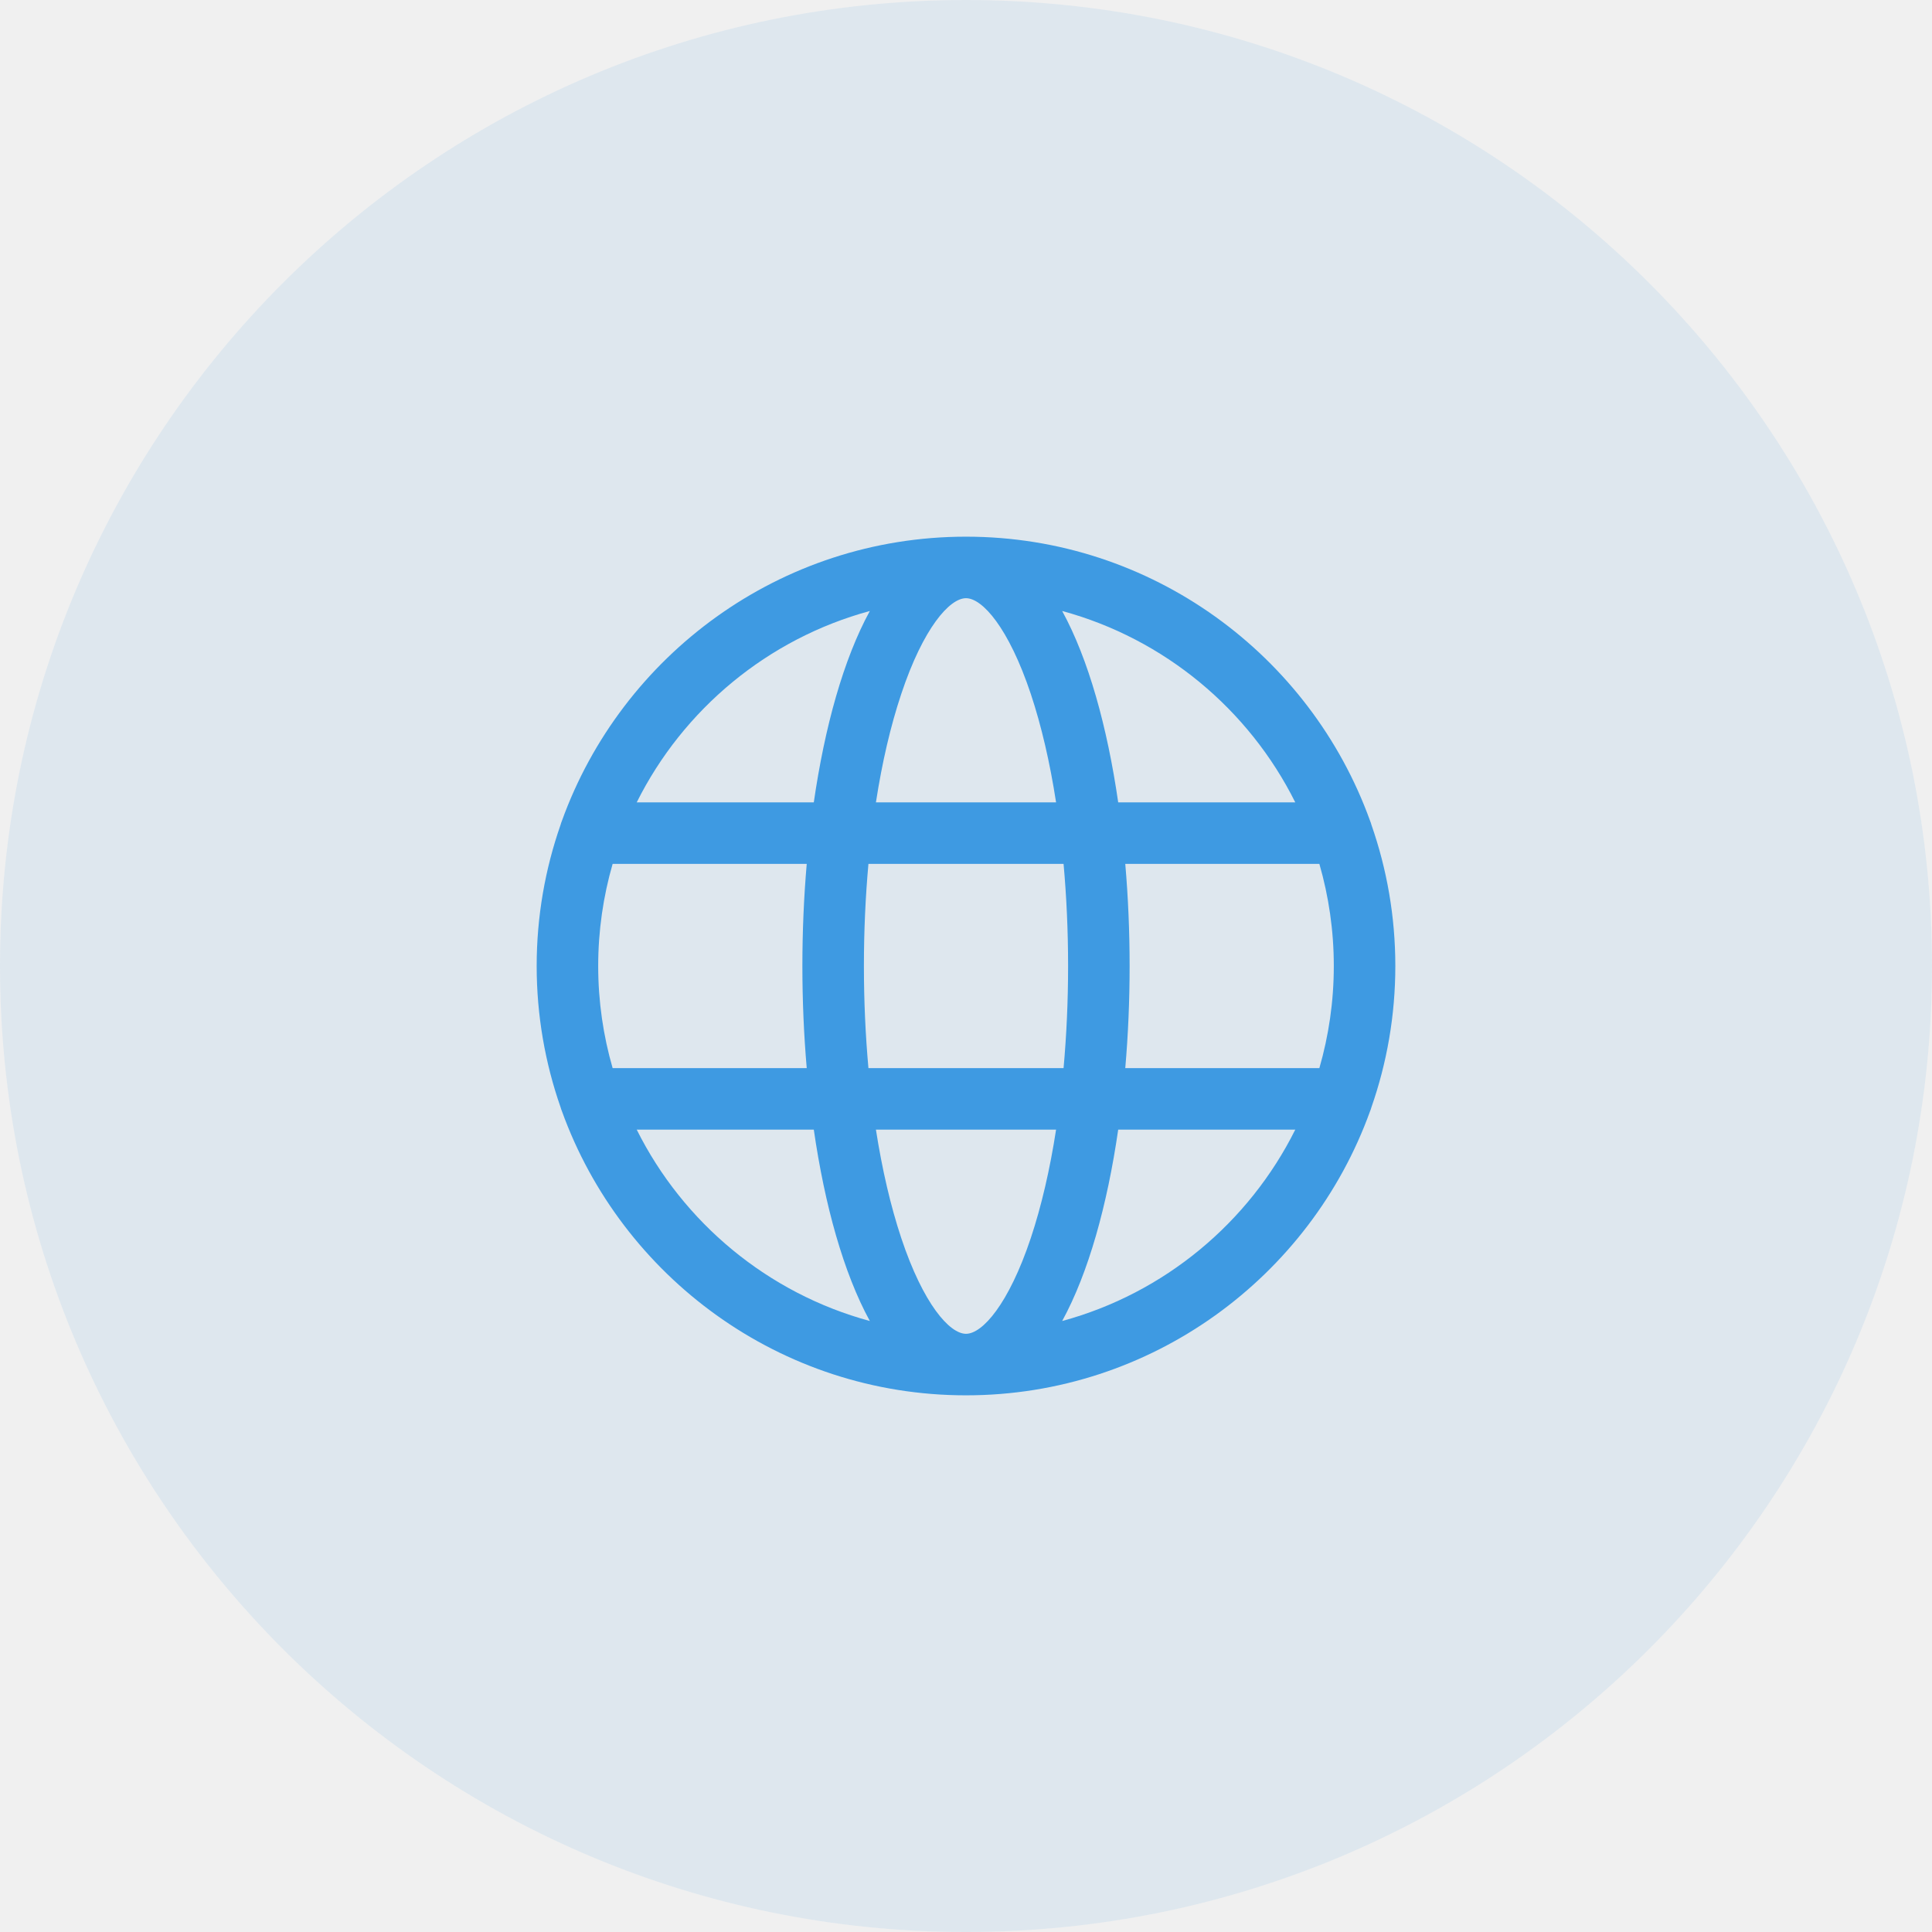
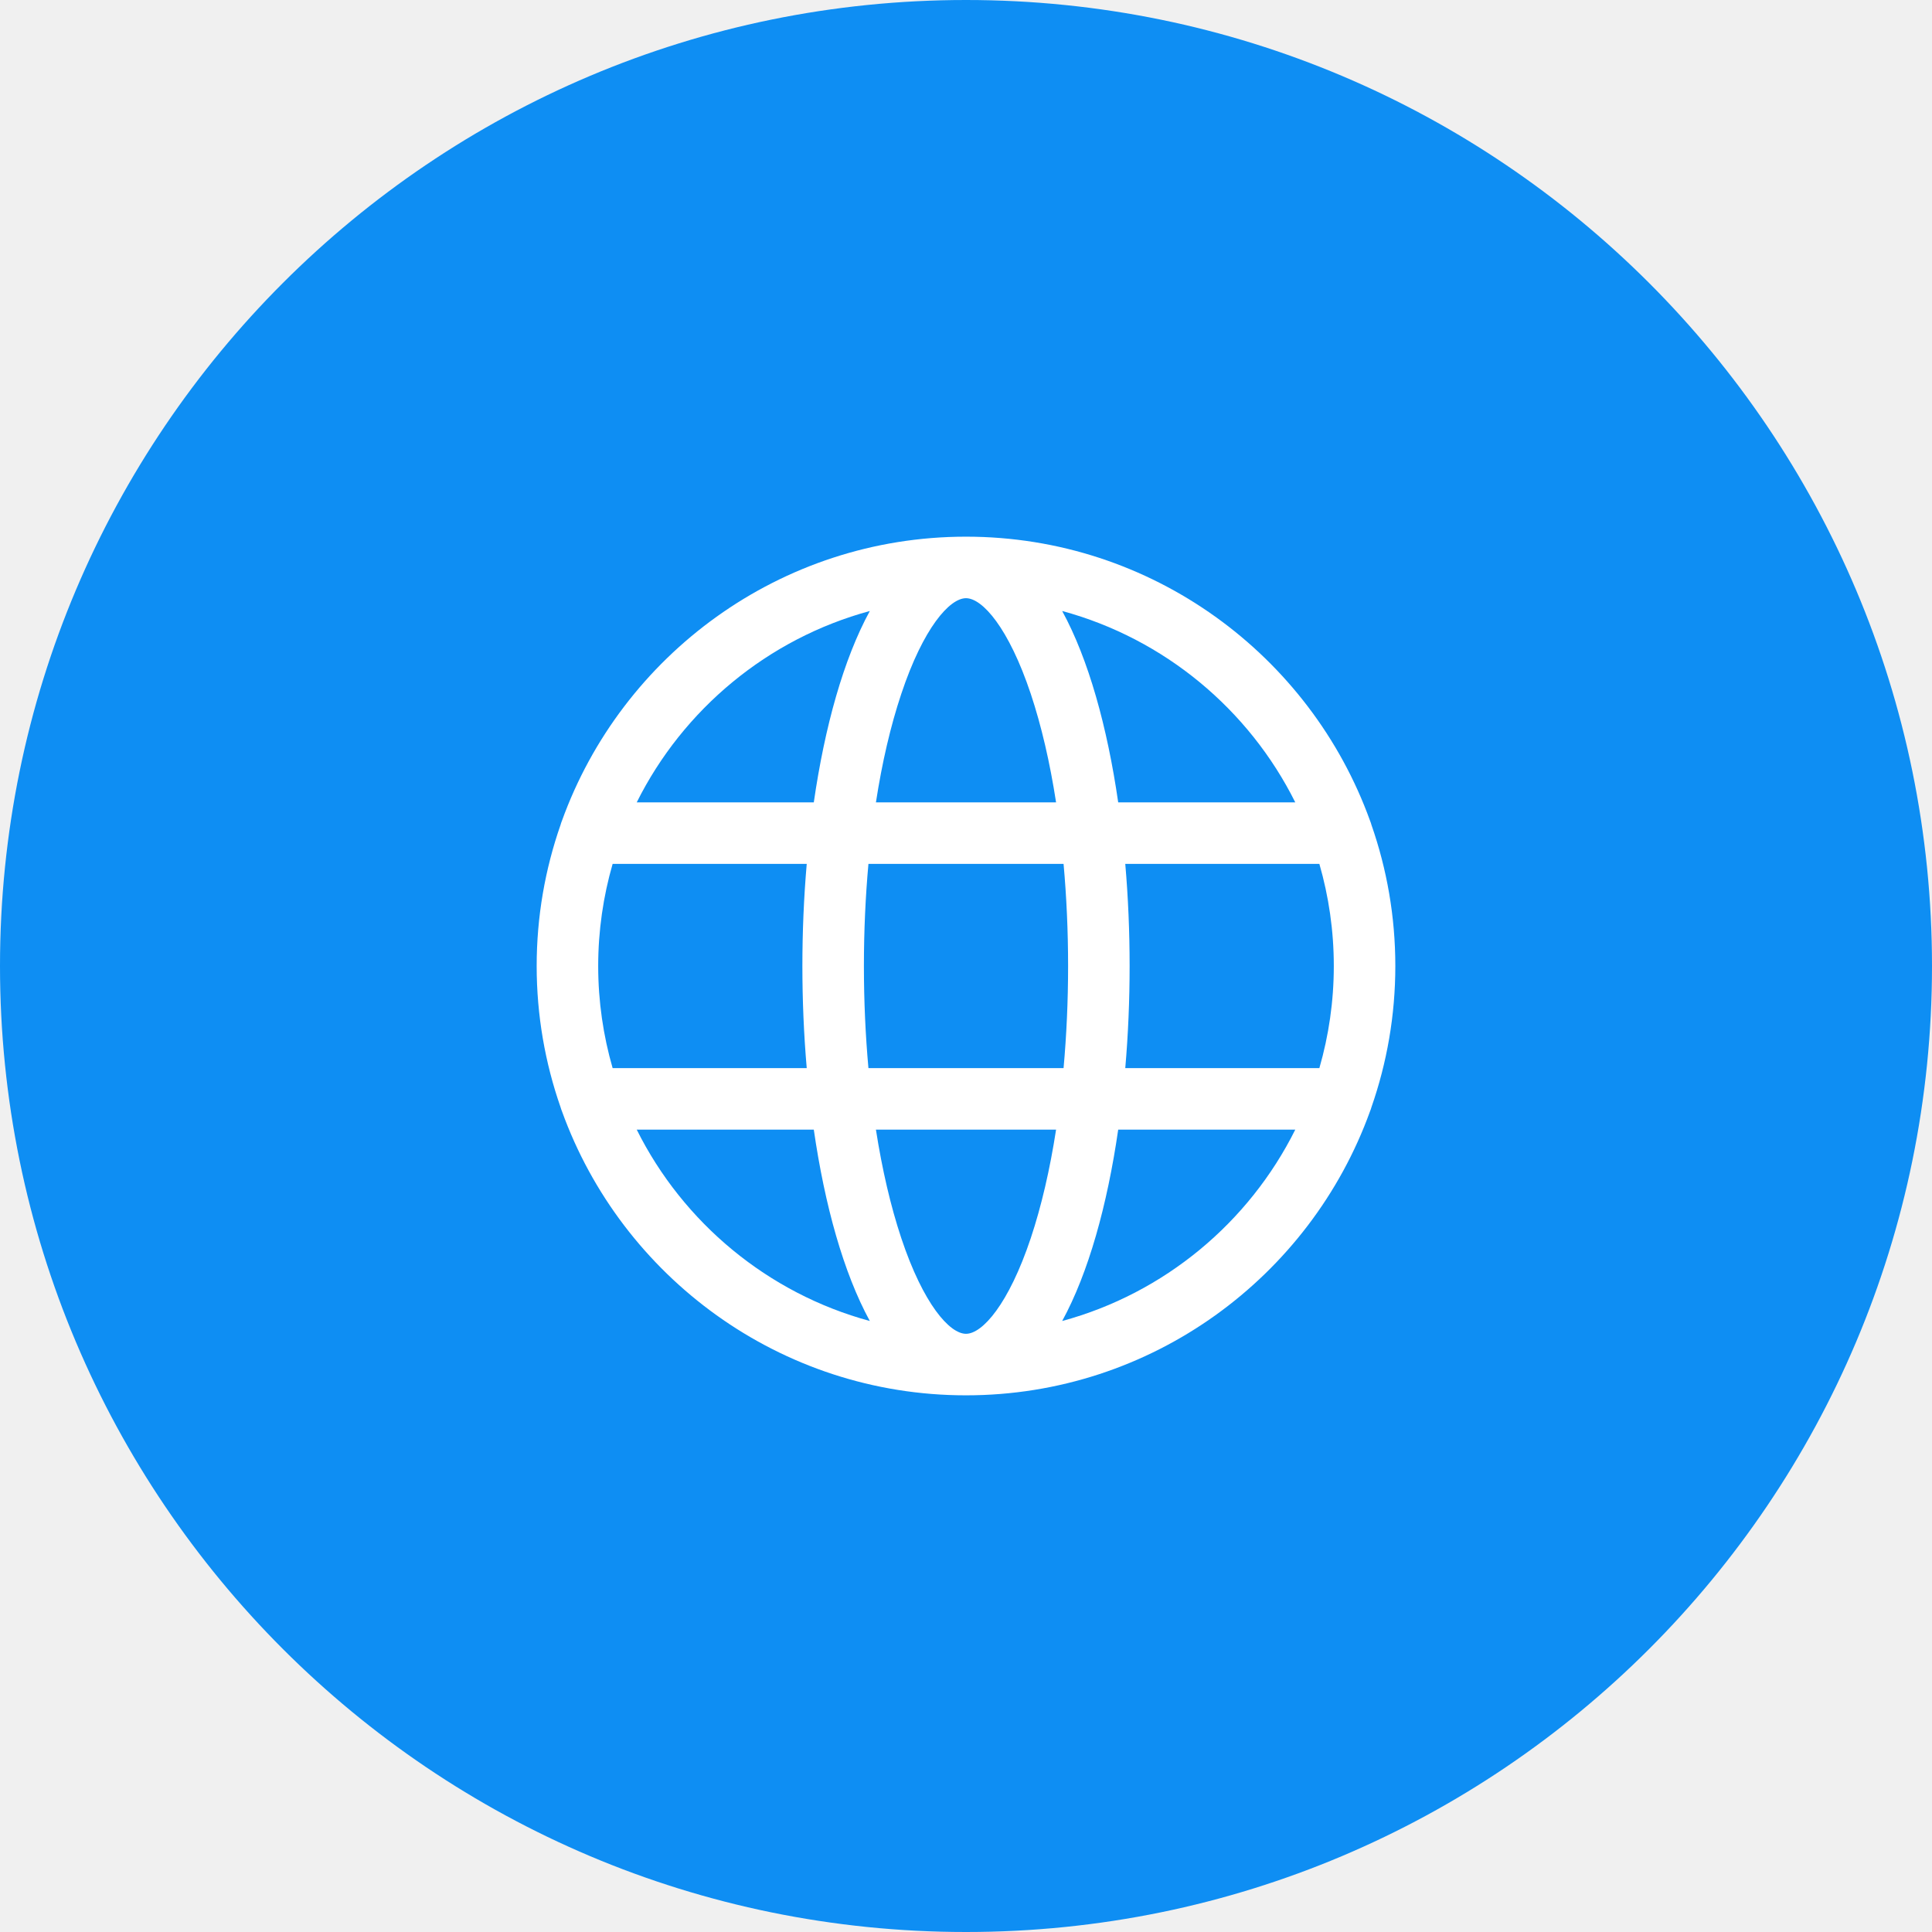
<svg xmlns="http://www.w3.org/2000/svg" width="32" height="32" viewBox="0 0 32 32" fill="none">
-   <circle opacity="0.1" cx="16" cy="16" r="16" fill="#3E9AE2" />
-   <path d="M22.715 18.34C22.971 17.607 23.111 16.819 23.111 16C23.111 15.181 22.971 14.394 22.715 13.661C22.709 13.639 22.702 13.617 22.693 13.596C21.705 10.855 19.078 8.889 16 8.889C12.922 8.889 10.295 10.855 9.307 13.596C9.298 13.617 9.291 13.639 9.285 13.661C9.029 14.394 8.889 15.181 8.889 16C8.889 16.819 9.029 17.607 9.285 18.34C9.291 18.361 9.298 18.383 9.307 18.404C10.295 21.145 12.922 23.111 16 23.111C19.078 23.111 21.705 21.145 22.693 18.404C22.702 18.383 22.709 18.362 22.715 18.34ZM16 22.092C15.729 22.092 15.293 21.602 14.928 20.507C14.752 19.978 14.611 19.371 14.508 18.71H17.492C17.39 19.371 17.249 19.978 17.073 20.507C16.707 21.602 16.271 22.092 16 22.092ZM14.384 17.691C14.335 17.147 14.309 16.58 14.309 16C14.309 15.42 14.335 14.853 14.384 14.309H17.616C17.665 14.853 17.691 15.42 17.691 16C17.691 16.58 17.665 17.147 17.616 17.691H14.384ZM9.908 16C9.908 15.414 9.992 14.846 10.147 14.309H13.362C13.314 14.864 13.29 15.432 13.29 16C13.29 16.568 13.314 17.136 13.362 17.691H10.147C9.992 17.154 9.908 16.587 9.908 16ZM16 9.908C16.271 9.908 16.707 10.398 17.073 11.493C17.249 12.022 17.39 12.629 17.492 13.29H14.508C14.61 12.629 14.751 12.022 14.928 11.493C15.293 10.398 15.729 9.908 16 9.908ZM18.638 14.309H21.853C22.008 14.846 22.092 15.414 22.092 16C22.092 16.587 22.008 17.154 21.853 17.691H18.638C18.686 17.136 18.71 16.568 18.71 16C18.71 15.432 18.686 14.864 18.638 14.309ZM21.454 13.29H18.521C18.34 12.04 18.029 10.918 17.593 10.12C19.285 10.579 20.686 11.75 21.454 13.29ZM14.407 10.12C13.971 10.918 13.66 12.04 13.479 13.29H10.546C11.314 11.75 12.716 10.579 14.407 10.12ZM10.546 18.71H13.479C13.66 19.96 13.971 21.082 14.407 21.88C12.716 21.421 11.314 20.25 10.546 18.71ZM17.593 21.88C18.029 21.082 18.34 19.96 18.521 18.71H21.454C20.686 20.25 19.285 21.421 17.593 21.88Z" fill="#3E9AE2" />
+   <circle cx="16" cy="16" r="16" fill="#0E8EF3" />
+   <path d="M22.715 18.34C22.971 17.607 23.111 16.819 23.111 16C23.111 15.181 22.971 14.394 22.715 13.661C22.709 13.639 22.702 13.617 22.693 13.596C21.705 10.855 19.078 8.889 16 8.889C12.922 8.889 10.295 10.855 9.307 13.596C9.298 13.617 9.291 13.639 9.285 13.661C9.029 14.394 8.889 15.181 8.889 16C8.889 16.819 9.029 17.607 9.285 18.34C9.291 18.361 9.298 18.383 9.307 18.404C10.295 21.145 12.922 23.111 16 23.111C19.078 23.111 21.705 21.145 22.693 18.404C22.702 18.383 22.709 18.362 22.715 18.34ZM16 22.092C15.729 22.092 15.293 21.602 14.928 20.507C14.752 19.978 14.611 19.371 14.508 18.71H17.492C17.39 19.371 17.249 19.978 17.073 20.507C16.707 21.602 16.271 22.092 16 22.092ZM14.384 17.691C14.335 17.147 14.309 16.58 14.309 16C14.309 15.42 14.335 14.853 14.384 14.309H17.616C17.665 14.853 17.691 15.42 17.691 16C17.691 16.58 17.665 17.147 17.616 17.691H14.384ZM9.908 16C9.908 15.414 9.992 14.846 10.147 14.309H13.362C13.314 14.864 13.29 15.432 13.29 16C13.29 16.568 13.314 17.136 13.362 17.691H10.147C9.992 17.154 9.908 16.587 9.908 16ZM16 9.908C16.271 9.908 16.707 10.398 17.073 11.493C17.249 12.022 17.39 12.629 17.492 13.29H14.508C14.61 12.629 14.751 12.022 14.928 11.493C15.293 10.398 15.729 9.908 16 9.908ZM18.638 14.309H21.853C22.008 14.846 22.092 15.414 22.092 16C22.092 16.587 22.008 17.154 21.853 17.691H18.638C18.686 17.136 18.71 16.568 18.71 16C18.71 15.432 18.686 14.864 18.638 14.309ZM21.454 13.29H18.521C18.34 12.04 18.029 10.918 17.593 10.12C19.285 10.579 20.686 11.75 21.454 13.29ZM14.407 10.12C13.971 10.918 13.66 12.04 13.479 13.29H10.546C11.314 11.75 12.716 10.579 14.407 10.12ZM10.546 18.71H13.479C13.66 19.96 13.971 21.082 14.407 21.88C12.716 21.421 11.314 20.25 10.546 18.71ZM17.593 21.88C18.029 21.082 18.34 19.96 18.521 18.71H21.454C20.686 20.25 19.285 21.421 17.593 21.88Z" fill="white" />
</svg>
